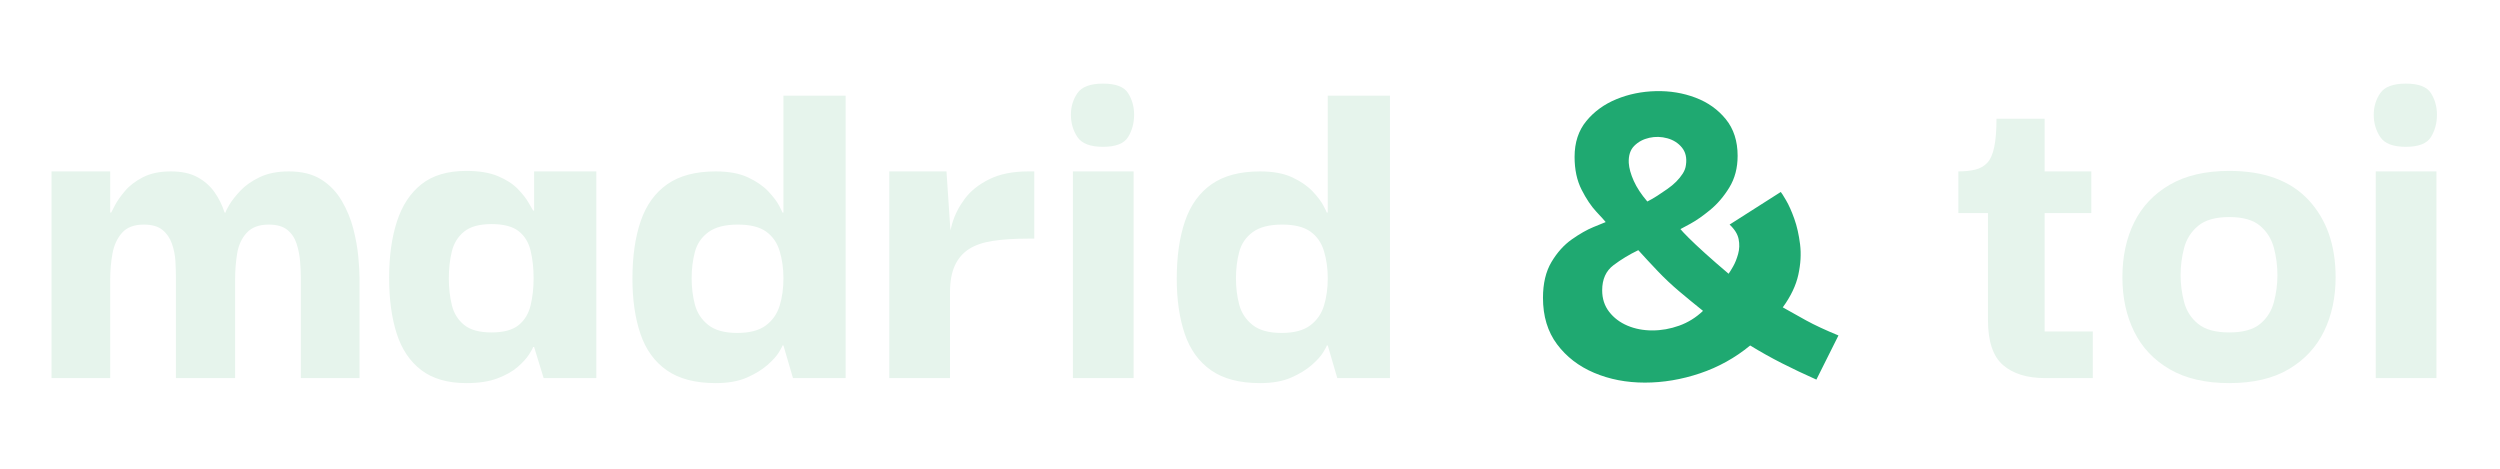
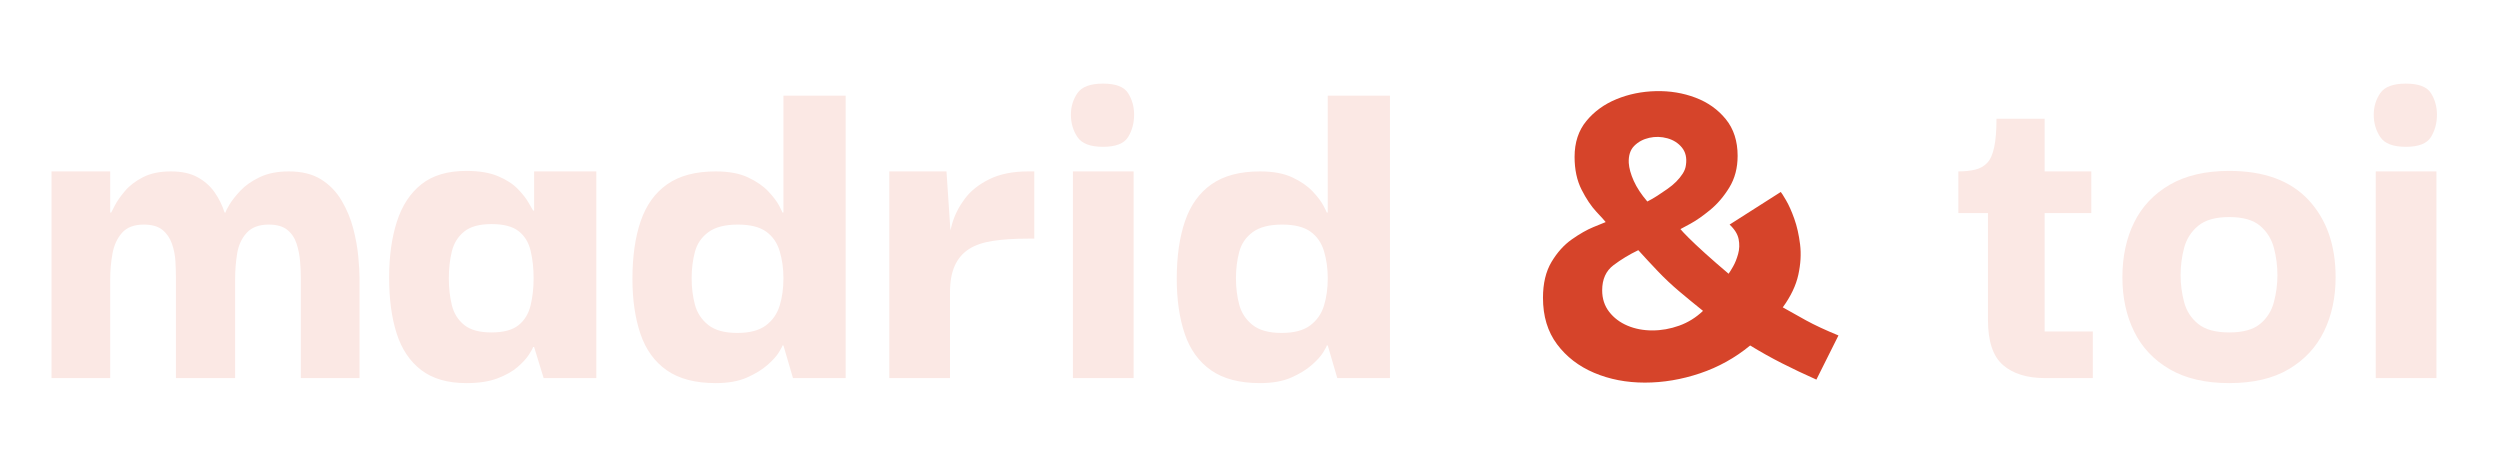
<svg xmlns="http://www.w3.org/2000/svg" width="299" height="56" viewBox="0 0 299 56">
-   <path d="M9.18 0L2.16 0L2.16-24.72L9.18-24.72L9.18-19.80L9.30-19.80Q9.36-19.92 9.75-20.67Q10.14-21.42 10.95-22.38Q11.76-23.34 13.11-24.03Q14.46-24.72 16.44-24.72Q18.36-24.72 19.62-24.03Q20.88-23.34 21.66-22.23Q22.44-21.12 22.86-19.80L22.98-19.80Q22.98-19.98 23.43-20.73Q23.88-21.48 24.75-22.41Q25.62-23.34 27.06-24.03Q28.50-24.72 30.54-24.72Q32.88-24.72 34.41-23.76Q35.94-22.80 36.87-21.21Q37.80-19.62 38.25-17.88Q38.70-16.14 38.85-14.55Q39-12.96 39-11.94L39 0L31.98 0L31.98-12Q31.98-12.90 31.89-13.98Q31.80-15.06 31.47-16.08Q31.14-17.10 30.36-17.73Q29.58-18.36 28.14-18.36Q26.40-18.36 25.50-17.37Q24.60-16.38 24.36-14.88Q24.12-13.38 24.12-11.82L24.12 0L17.04 0L17.04-12Q17.04-12.90 16.98-13.98Q16.92-15.06 16.56-16.08Q16.20-17.10 15.42-17.73Q14.64-18.36 13.20-18.36Q11.46-18.36 10.59-17.37Q9.72-16.38 9.45-14.88Q9.18-13.38 9.18-11.82L9.18 0M51.78 0.60Q48.42 0.60 46.38-0.96Q44.34-2.52 43.44-5.34Q42.54-8.16 42.54-12Q42.54-15.84 43.47-18.72Q44.40-21.60 46.41-23.19Q48.42-24.78 51.78-24.78Q54.06-24.78 55.56-24.15Q57.06-23.52 57.93-22.62Q58.80-21.72 59.22-20.97Q59.64-20.22 59.76-20.04L59.88-20.04L59.88-24.72L67.32-24.72L67.32 0L61.02 0L59.88-3.72L59.76-3.72Q59.70-3.48 59.25-2.79Q58.80-2.10 57.90-1.32Q57-0.54 55.50 0.03Q54 0.60 51.78 0.60M54.78-5.46Q56.94-5.46 58.02-6.33Q59.10-7.20 59.46-8.70Q59.82-10.20 59.82-11.94Q59.82-13.74 59.46-15.24Q59.10-16.74 58.02-17.58Q56.94-18.42 54.78-18.42Q52.62-18.42 51.51-17.52Q50.40-16.62 50.04-15.15Q49.68-13.68 49.68-11.94Q49.68-10.20 50.04-8.73Q50.40-7.26 51.51-6.36Q52.62-5.46 54.78-5.46M81.60 0.60Q77.94 0.60 75.75-0.93Q73.56-2.46 72.60-5.28Q71.64-8.10 71.64-11.88Q71.64-15.90 72.63-18.78Q73.62-21.66 75.81-23.19Q78-24.72 81.60-24.72Q83.94-24.72 85.47-24Q87-23.28 87.90-22.32Q88.80-21.36 89.19-20.61Q89.58-19.86 89.58-19.80L89.70-19.80L89.70-33.78L97.14-33.78L97.14 0L90.84 0L89.70-3.90L89.58-3.90Q89.58-3.78 89.16-3.09Q88.74-2.40 87.78-1.56Q86.82-0.72 85.32-0.06Q83.82 0.60 81.60 0.60M84.18-5.40Q86.40-5.40 87.60-6.30Q88.80-7.20 89.25-8.67Q89.70-10.14 89.70-11.94Q89.70-13.68 89.25-15.18Q88.80-16.68 87.63-17.52Q86.46-18.36 84.24-18.36Q81.96-18.36 80.73-17.46Q79.50-16.56 79.11-15.09Q78.72-13.62 78.72-11.94Q78.72-10.26 79.11-8.79Q79.50-7.32 80.70-6.36Q81.90-5.40 84.18-5.40M109.62 0L102.36 0L102.36-24.72L109.20-24.72L109.68-17.52L109.62-12.18L109.62 0M109.62-10.26L109.44-15.78Q109.44-16.98 109.89-18.51Q110.34-20.04 111.39-21.45Q112.44-22.86 114.33-23.79Q116.22-24.72 118.98-24.72L119.70-24.72L119.70-16.68L118.92-16.68Q116.52-16.68 114.75-16.41Q112.98-16.14 111.87-15.42Q110.76-14.70 110.19-13.44Q109.62-12.18 109.62-10.26M131.58 0L124.32 0L124.32-24.72L131.58-24.72L131.58 0M127.92-27.66Q125.64-27.66 124.86-28.83Q124.08-30 124.08-31.50Q124.08-32.94 124.86-34.08Q125.64-35.22 127.92-35.22Q130.20-35.22 130.92-34.08Q131.64-32.94 131.64-31.50Q131.64-30 130.92-28.83Q130.20-27.66 127.92-27.66M146.70 0.60Q143.04 0.60 140.85-0.93Q138.66-2.46 137.70-5.28Q136.74-8.10 136.74-11.88Q136.74-15.90 137.73-18.78Q138.72-21.66 140.91-23.19Q143.10-24.72 146.70-24.72Q149.04-24.72 150.57-24Q152.10-23.28 153-22.32Q153.90-21.36 154.29-20.61Q154.68-19.86 154.68-19.80L154.80-19.80L154.80-33.78L162.24-33.78L162.24 0L155.94 0L154.80-3.90L154.68-3.90Q154.68-3.78 154.26-3.09Q153.84-2.40 152.88-1.56Q151.92-0.72 150.42-0.06Q148.92 0.60 146.70 0.60M149.28-5.40Q151.50-5.40 152.70-6.30Q153.90-7.20 154.35-8.67Q154.80-10.14 154.80-11.94Q154.80-13.68 154.35-15.18Q153.90-16.68 152.73-17.52Q151.56-18.36 149.34-18.36Q147.06-18.36 145.83-17.46Q144.60-16.56 144.21-15.09Q143.82-13.62 143.82-11.94Q143.82-10.26 144.21-8.79Q144.60-7.32 145.80-6.36Q147-5.40 149.28-5.40" fill="#e6f4ec" transform="translate(4, 45.22)" />
-   <path d="M215.88-5.10L213.24 0.18Q211.08-0.78 209.13-1.77Q207.18-2.76 205.32-3.90Q202.62-1.68 199.32-0.57Q196.02 0.54 192.72 0.54Q189.42 0.54 186.66-0.63Q183.90-1.80 182.22-4.05Q180.54-6.30 180.54-9.60Q180.54-12.18 181.56-13.89Q182.58-15.60 183.99-16.59Q185.40-17.58 186.57-18.06Q187.74-18.54 188.04-18.66Q187.86-18.90 186.93-19.89Q186-20.88 185.16-22.53Q184.32-24.18 184.32-26.46Q184.32-29.04 185.73-30.75Q187.14-32.46 189.33-33.36Q191.52-34.26 194.04-34.32Q196.56-34.38 198.78-33.54Q201-32.70 202.41-30.96Q203.82-29.22 203.82-26.58Q203.82-24.42 202.83-22.80Q201.84-21.18 200.52-20.10Q199.20-19.02 198.15-18.45Q197.10-17.88 196.98-17.82Q197.22-17.52 197.97-16.77Q198.72-16.02 199.95-14.91Q201.18-13.80 202.74-12.48Q202.92-12.72 203.28-13.35Q203.64-13.98 203.88-14.85Q204.12-15.72 203.94-16.62Q203.76-17.52 202.86-18.36L208.98-22.26Q209.10-22.14 209.61-21.27Q210.12-20.40 210.60-19.05Q211.08-17.70 211.29-15.99Q211.50-14.28 211.08-12.36Q210.66-10.44 209.22-8.46Q210.48-7.74 212.01-6.90Q213.54-6.06 215.88-5.10M199.68-8.04Q198.18-9.24 196.83-10.38Q195.48-11.52 194.28-12.78Q193.08-14.04 191.94-15.30Q190.32-14.52 188.97-13.50Q187.62-12.48 187.62-10.50Q187.62-9 188.46-7.92Q189.30-6.84 190.65-6.27Q192-5.70 193.62-5.70Q195.24-5.70 196.83-6.27Q198.42-6.84 199.68-8.04M193.02-21.12Q193.62-21.42 194.22-21.81Q194.82-22.20 195.42-22.62Q196.02-23.04 196.47-23.49Q196.92-23.94 197.25-24.45Q197.58-24.96 197.64-25.50Q197.82-26.76 197.16-27.57Q196.50-28.38 195.42-28.68Q194.34-28.98 193.26-28.74Q192.18-28.50 191.46-27.78Q190.74-27.06 190.80-25.74Q190.86-24.78 191.40-23.58Q191.94-22.38 193.02-21.12" fill="#1fa971" transform="translate(4, 45.22)" />
-   <path d="M246.30 0L240.60 0Q237.36 0 235.56-1.56Q233.76-3.12 233.76-6.96L233.76-20.46L240.54-20.46L240.54-5.58L246.30-5.58L246.30 0M246.12-19.74L230.22-19.74L230.22-24.72Q231.36-24.72 232.23-24.93Q233.10-25.14 233.67-25.74Q234.24-26.34 234.51-27.63Q234.78-28.92 234.78-31.02L240.54-31.02L240.54-24.72L246.12-24.72L246.12-19.74M262.62 0.60Q258.36 0.60 255.51-1.05Q252.66-2.70 251.25-5.55Q249.84-8.40 249.84-12.06Q249.84-15.78 251.25-18.63Q252.66-21.48 255.51-23.13Q258.36-24.78 262.62-24.78Q268.86-24.78 272.10-21.30Q275.34-17.82 275.34-12.06Q275.34-8.46 273.96-5.61Q272.58-2.76 269.76-1.08Q266.94 0.60 262.62 0.60M262.62-5.46Q265.08-5.46 266.31-6.48Q267.54-7.50 267.96-9.09Q268.38-10.68 268.38-12.30Q268.38-13.98 267.96-15.57Q267.54-17.16 266.31-18.21Q265.08-19.26 262.62-19.26Q260.16-19.26 258.90-18.21Q257.64-17.16 257.22-15.57Q256.80-13.98 256.80-12.30Q256.80-10.68 257.22-9.09Q257.64-7.50 258.90-6.48Q260.16-5.46 262.62-5.46M287.40 0L280.14 0L280.14-24.72L287.40-24.72L287.40 0M283.74-27.66Q281.46-27.66 280.68-28.83Q279.90-30 279.90-31.50Q279.90-32.94 280.68-34.08Q281.46-35.22 283.74-35.22Q286.02-35.22 286.74-34.08Q287.46-32.94 287.46-31.50Q287.46-30 286.74-28.83Q286.02-27.66 283.74-27.66" fill="#e6f4ec" transform="translate(4, 45.22)" />
+   <path d="M9.18 0L2.16 0L2.16-24.72L9.18-24.72L9.18-19.80L9.30-19.80Q9.36-19.92 9.75-20.67Q10.14-21.42 10.95-22.38Q11.76-23.34 13.11-24.03Q14.46-24.72 16.44-24.72Q18.36-24.72 19.62-24.03Q20.88-23.34 21.66-22.23Q22.44-21.12 22.86-19.80L22.98-19.80Q22.98-19.98 23.43-20.73Q23.88-21.48 24.75-22.41Q25.62-23.34 27.06-24.03Q28.50-24.72 30.54-24.72Q32.88-24.72 34.41-23.76Q35.94-22.80 36.87-21.21Q37.80-19.62 38.25-17.88Q38.70-16.14 38.85-14.55Q39-12.96 39-11.94L39 0L31.98 0L31.98-12Q31.98-12.90 31.89-13.98Q31.80-15.06 31.47-16.08Q31.14-17.10 30.36-17.73Q29.58-18.36 28.14-18.36Q26.40-18.36 25.50-17.37Q24.60-16.38 24.36-14.88Q24.12-13.38 24.12-11.82L24.12 0L17.04 0L17.04-12Q17.04-12.90 16.98-13.98Q16.92-15.06 16.56-16.08Q16.20-17.10 15.42-17.73Q14.64-18.36 13.20-18.36Q11.46-18.36 10.59-17.37Q9.72-16.38 9.45-14.88Q9.18-13.38 9.18-11.82L9.18 0M51.78 0.60Q48.42 0.60 46.38-0.96Q44.34-2.52 43.44-5.34Q42.54-8.16 42.54-12Q42.54-15.84 43.47-18.72Q44.40-21.60 46.41-23.19Q48.42-24.78 51.78-24.78Q54.06-24.78 55.56-24.15Q57.06-23.52 57.93-22.62Q58.80-21.72 59.22-20.97Q59.64-20.22 59.76-20.04L59.88-20.04L59.88-24.72L67.32-24.72L67.32 0L61.02 0L59.88-3.72L59.76-3.72Q59.70-3.48 59.25-2.79Q58.80-2.10 57.90-1.32Q57-0.54 55.50 0.03Q54 0.60 51.78 0.60M54.78-5.46Q56.94-5.46 58.02-6.33Q59.10-7.20 59.46-8.70Q59.82-10.20 59.82-11.94Q59.82-13.74 59.46-15.24Q59.10-16.74 58.02-17.58Q56.94-18.42 54.78-18.42Q52.62-18.42 51.51-17.52Q50.40-16.62 50.04-15.15Q49.68-13.68 49.68-11.94Q49.68-10.20 50.04-8.73Q50.40-7.26 51.51-6.36Q52.62-5.46 54.78-5.46M81.60 0.60Q77.94 0.60 75.75-0.93Q73.56-2.46 72.60-5.28Q71.64-8.10 71.64-11.88Q71.64-15.90 72.63-18.78Q73.62-21.66 75.81-23.19Q78-24.72 81.60-24.72Q83.94-24.72 85.47-24Q87-23.28 87.90-22.32Q88.80-21.36 89.19-20.61Q89.58-19.86 89.58-19.80L89.70-19.80L89.70-33.78L97.14-33.78L97.14 0L90.84 0L89.70-3.90L89.58-3.90Q89.58-3.78 89.16-3.09Q88.74-2.40 87.78-1.56Q86.82-0.72 85.32-0.06Q83.82 0.60 81.60 0.60M84.18-5.40Q86.40-5.40 87.60-6.30Q88.80-7.20 89.25-8.67Q89.70-10.14 89.70-11.94Q89.70-13.68 89.25-15.18Q88.80-16.68 87.63-17.52Q86.46-18.36 84.24-18.36Q81.96-18.36 80.73-17.46Q79.50-16.56 79.11-15.09Q78.72-13.62 78.72-11.94Q78.72-10.26 79.11-8.79Q79.50-7.32 80.70-6.36Q81.90-5.40 84.18-5.40M109.62 0L102.36 0L102.36-24.72L109.20-24.72L109.68-17.52L109.62-12.18L109.62 0M109.62-10.26L109.44-15.78Q109.44-16.98 109.89-18.51Q110.34-20.04 111.39-21.45Q112.44-22.86 114.33-23.79Q116.22-24.72 118.98-24.72L119.70-24.72L119.70-16.68L118.92-16.68Q116.52-16.68 114.75-16.41Q112.98-16.14 111.87-15.42Q110.76-14.70 110.19-13.44Q109.62-12.18 109.62-10.26M131.58 0L124.32 0L124.32-24.72L131.58-24.72L131.58 0M127.92-27.66Q125.64-27.66 124.86-28.83Q124.08-30 124.08-31.50Q124.08-32.94 124.86-34.08Q125.64-35.22 127.92-35.22Q130.20-35.22 130.92-34.08Q131.64-32.94 131.64-31.50Q131.64-30 130.92-28.83Q130.20-27.66 127.92-27.66M146.70 0.60Q143.04 0.60 140.85-0.93Q138.66-2.46 137.70-5.28Q136.74-8.10 136.74-11.88Q136.74-15.90 137.73-18.78Q138.72-21.66 140.91-23.19Q143.10-24.72 146.70-24.72Q149.04-24.72 150.57-24Q152.10-23.28 153-22.32Q153.90-21.36 154.29-20.61Q154.68-19.86 154.68-19.80L154.80-19.80L154.80-33.78L162.24-33.78L162.24 0L155.94 0L154.80-3.90L154.68-3.90Q154.68-3.78 154.26-3.09Q153.84-2.40 152.88-1.56Q151.92-0.72 150.42-0.06Q148.92 0.60 146.70 0.60M149.28-5.40Q151.50-5.40 152.70-6.30Q153.90-7.20 154.35-8.67Q154.80-10.14 154.80-11.94Q154.80-13.68 154.35-15.18Q153.90-16.68 152.73-17.52Q151.56-18.36 149.34-18.36Q147.06-18.36 145.83-17.46Q144.60-16.56 144.21-15.09Q143.82-13.62 143.82-11.94Q143.82-10.26 144.21-8.79Q144.60-7.32 145.80-6.36Q147-5.40 149.28-5.40" fill="#fbe8e4" transform="translate(4, 45.22)" />
+   <path d="M215.88-5.10L213.24 0.18Q211.08-0.78 209.13-1.77Q207.18-2.76 205.32-3.90Q202.62-1.68 199.32-0.57Q196.02 0.54 192.72 0.54Q189.42 0.54 186.66-0.63Q183.90-1.80 182.22-4.05Q180.54-6.30 180.54-9.60Q180.54-12.18 181.56-13.89Q182.58-15.60 183.99-16.59Q185.40-17.58 186.57-18.06Q187.74-18.54 188.04-18.66Q187.86-18.90 186.93-19.89Q186-20.88 185.16-22.53Q184.32-24.18 184.32-26.46Q184.32-29.04 185.73-30.75Q187.14-32.46 189.33-33.36Q191.52-34.26 194.04-34.32Q196.56-34.38 198.78-33.54Q201-32.70 202.41-30.96Q203.82-29.22 203.82-26.58Q203.82-24.42 202.83-22.80Q201.84-21.18 200.52-20.10Q199.20-19.02 198.15-18.45Q197.10-17.88 196.98-17.82Q197.22-17.52 197.97-16.77Q198.72-16.02 199.95-14.91Q201.18-13.80 202.74-12.48Q202.92-12.72 203.28-13.35Q203.64-13.98 203.88-14.85Q204.12-15.72 203.94-16.62Q203.76-17.52 202.86-18.36L208.98-22.26Q209.10-22.14 209.61-21.27Q210.12-20.40 210.60-19.05Q211.08-17.70 211.29-15.99Q211.50-14.28 211.08-12.36Q210.66-10.44 209.22-8.46Q210.48-7.74 212.01-6.90Q213.54-6.06 215.88-5.10M199.68-8.04Q198.18-9.24 196.83-10.38Q195.48-11.52 194.28-12.78Q193.08-14.04 191.94-15.30Q190.32-14.52 188.97-13.50Q187.62-12.48 187.62-10.50Q187.62-9 188.46-7.92Q189.30-6.84 190.65-6.27Q192-5.70 193.62-5.70Q195.24-5.70 196.83-6.27Q198.42-6.84 199.68-8.04M193.02-21.12Q193.62-21.42 194.22-21.81Q194.82-22.20 195.42-22.62Q196.02-23.04 196.47-23.49Q196.92-23.94 197.25-24.45Q197.58-24.96 197.64-25.50Q197.82-26.76 197.16-27.57Q196.50-28.38 195.42-28.68Q194.34-28.98 193.26-28.74Q192.18-28.50 191.46-27.78Q190.74-27.06 190.80-25.74Q190.86-24.78 191.40-23.58Q191.94-22.38 193.02-21.12" fill="#d6442a" transform="translate(4, 45.22)" />
+   <path d="M246.30 0L240.60 0Q237.36 0 235.56-1.56Q233.76-3.12 233.76-6.96L233.76-20.46L240.54-20.46L240.54-5.58L246.30-5.58L246.30 0M246.12-19.74L230.22-19.74L230.22-24.72Q231.36-24.72 232.23-24.93Q233.10-25.14 233.67-25.74Q234.24-26.34 234.51-27.63Q234.78-28.92 234.78-31.02L240.54-31.02L240.54-24.72L246.12-24.72L246.12-19.74M262.62 0.60Q258.36 0.60 255.51-1.05Q252.66-2.70 251.25-5.55Q249.84-8.40 249.84-12.06Q249.84-15.78 251.25-18.63Q252.66-21.48 255.51-23.13Q258.36-24.78 262.62-24.78Q268.86-24.78 272.10-21.30Q275.34-17.82 275.34-12.06Q275.34-8.46 273.96-5.61Q272.58-2.76 269.76-1.08Q266.94 0.60 262.62 0.60M262.62-5.46Q265.08-5.46 266.31-6.48Q267.54-7.50 267.96-9.09Q268.38-10.68 268.38-12.30Q268.38-13.98 267.96-15.57Q267.54-17.16 266.31-18.21Q265.08-19.26 262.62-19.26Q260.16-19.26 258.90-18.21Q257.64-17.16 257.22-15.57Q256.80-13.98 256.80-12.30Q256.80-10.68 257.22-9.09Q257.64-7.50 258.90-6.48Q260.16-5.46 262.62-5.46M287.40 0L280.14 0L280.14-24.72L287.40-24.72L287.40 0M283.74-27.66Q281.46-27.66 280.68-28.83Q279.90-30 279.90-31.50Q279.90-32.94 280.68-34.08Q281.46-35.22 283.74-35.22Q286.02-35.22 286.74-34.08Q287.46-32.94 287.46-31.50Q287.46-30 286.74-28.83Q286.02-27.66 283.74-27.66" fill="#fbe8e4" transform="translate(4, 45.22)" />
</svg>
